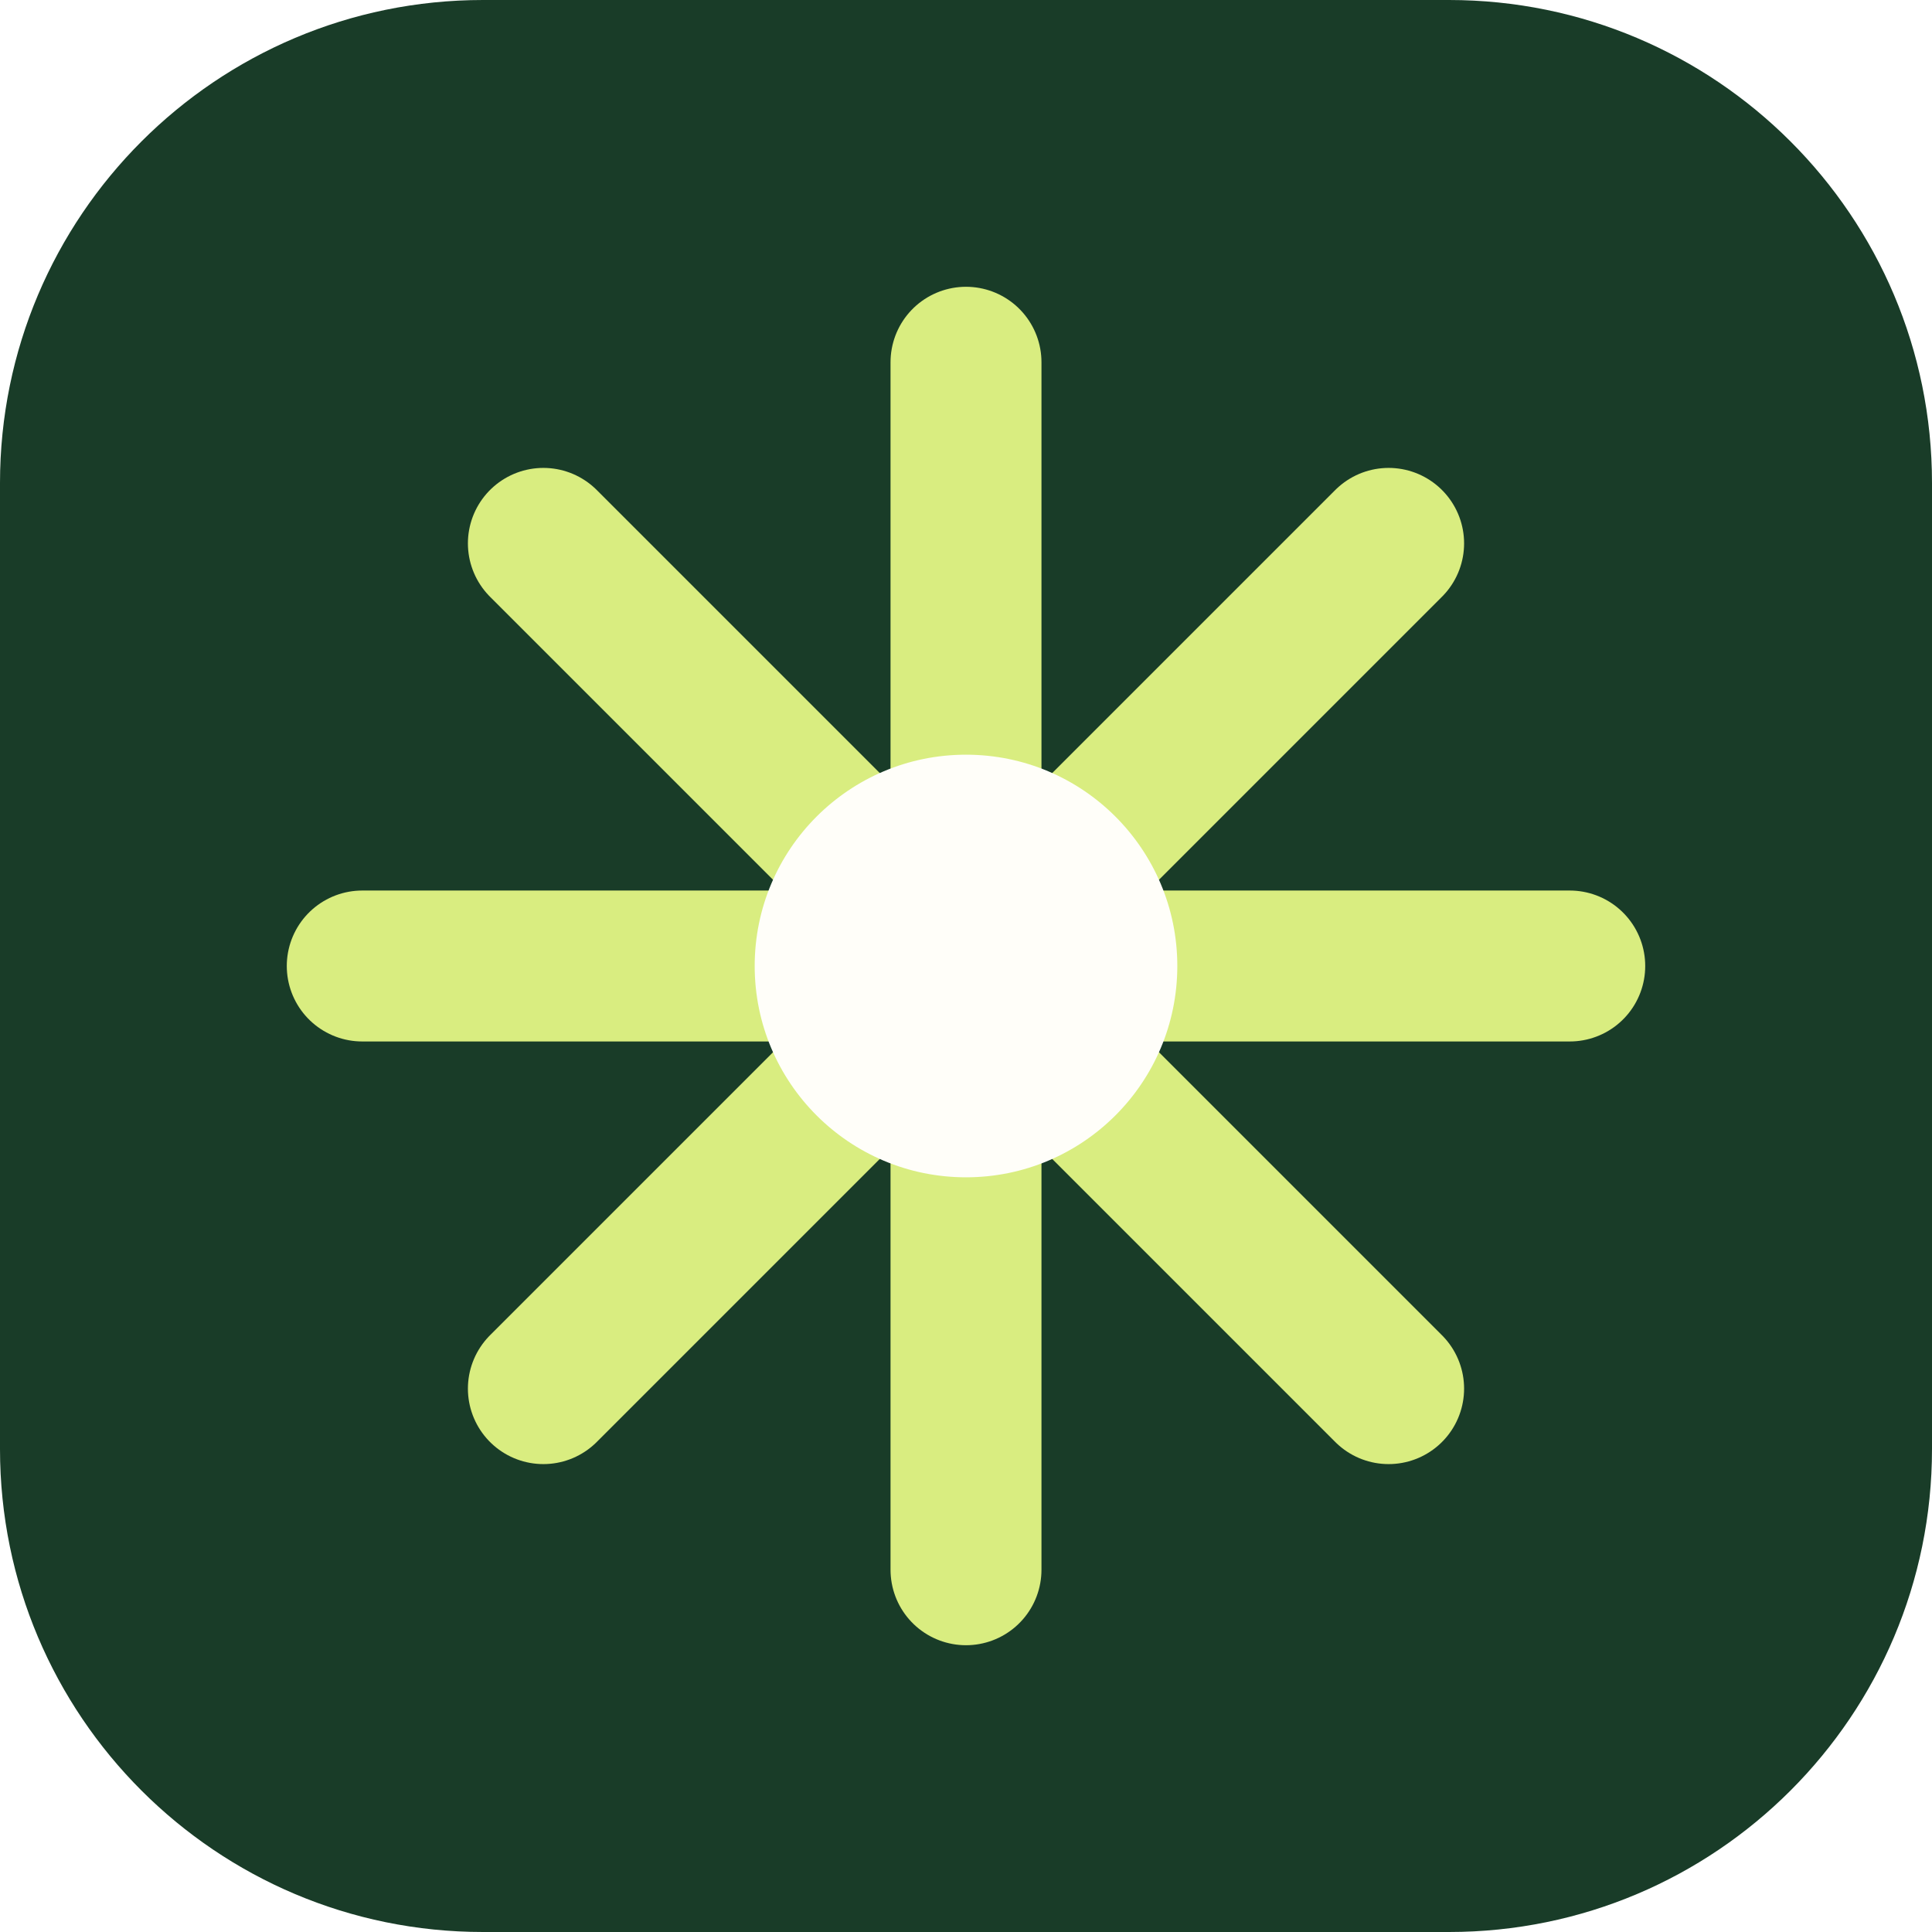
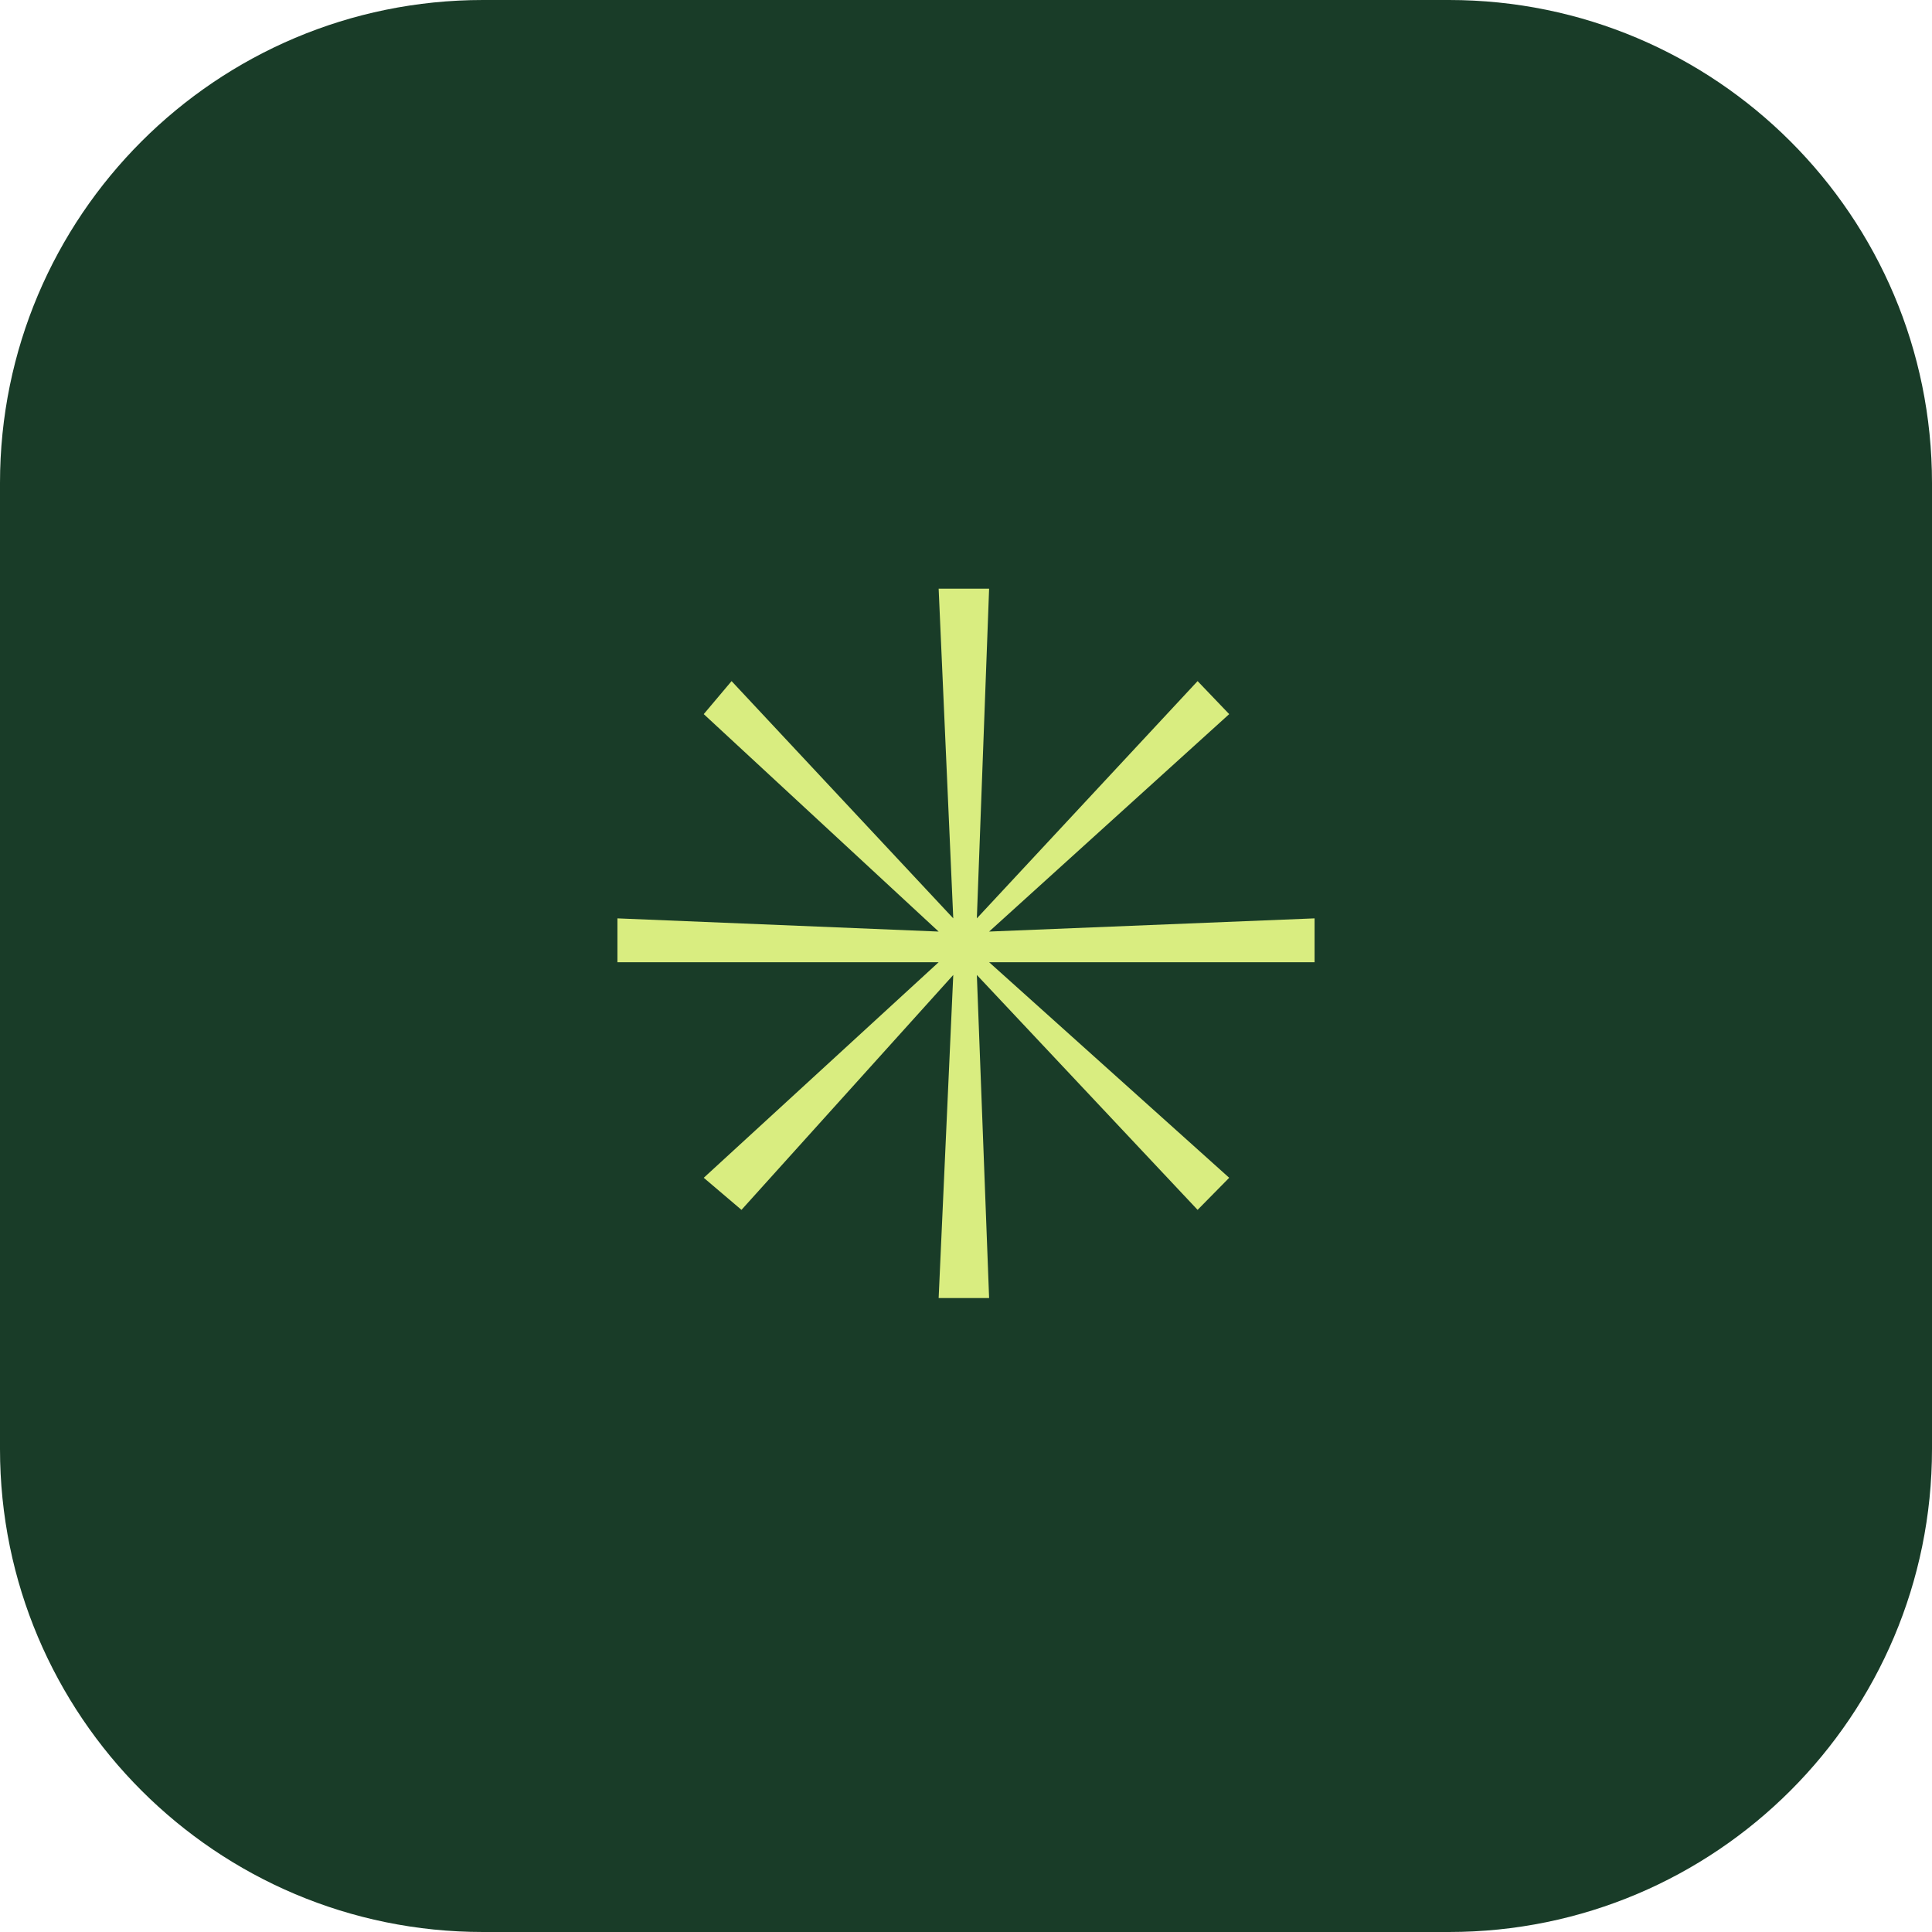
<svg xmlns="http://www.w3.org/2000/svg" viewBox="0 0 64 64">
  <rect width="64" height="64" rx="16" fill="#193c28" />
-   <path d="M32 12v40M12 32h40M18 18l28 28M46 18 18 46" stroke="#d9ed80" stroke-width="5" stroke-linecap="round" />
-   <circle cx="32" cy="32" r="7" fill="#fffef9" />
+   <text x="32" y="43" text-anchor="middle" font-size="34" fill="#d9ed80">✳</text>
</svg>
